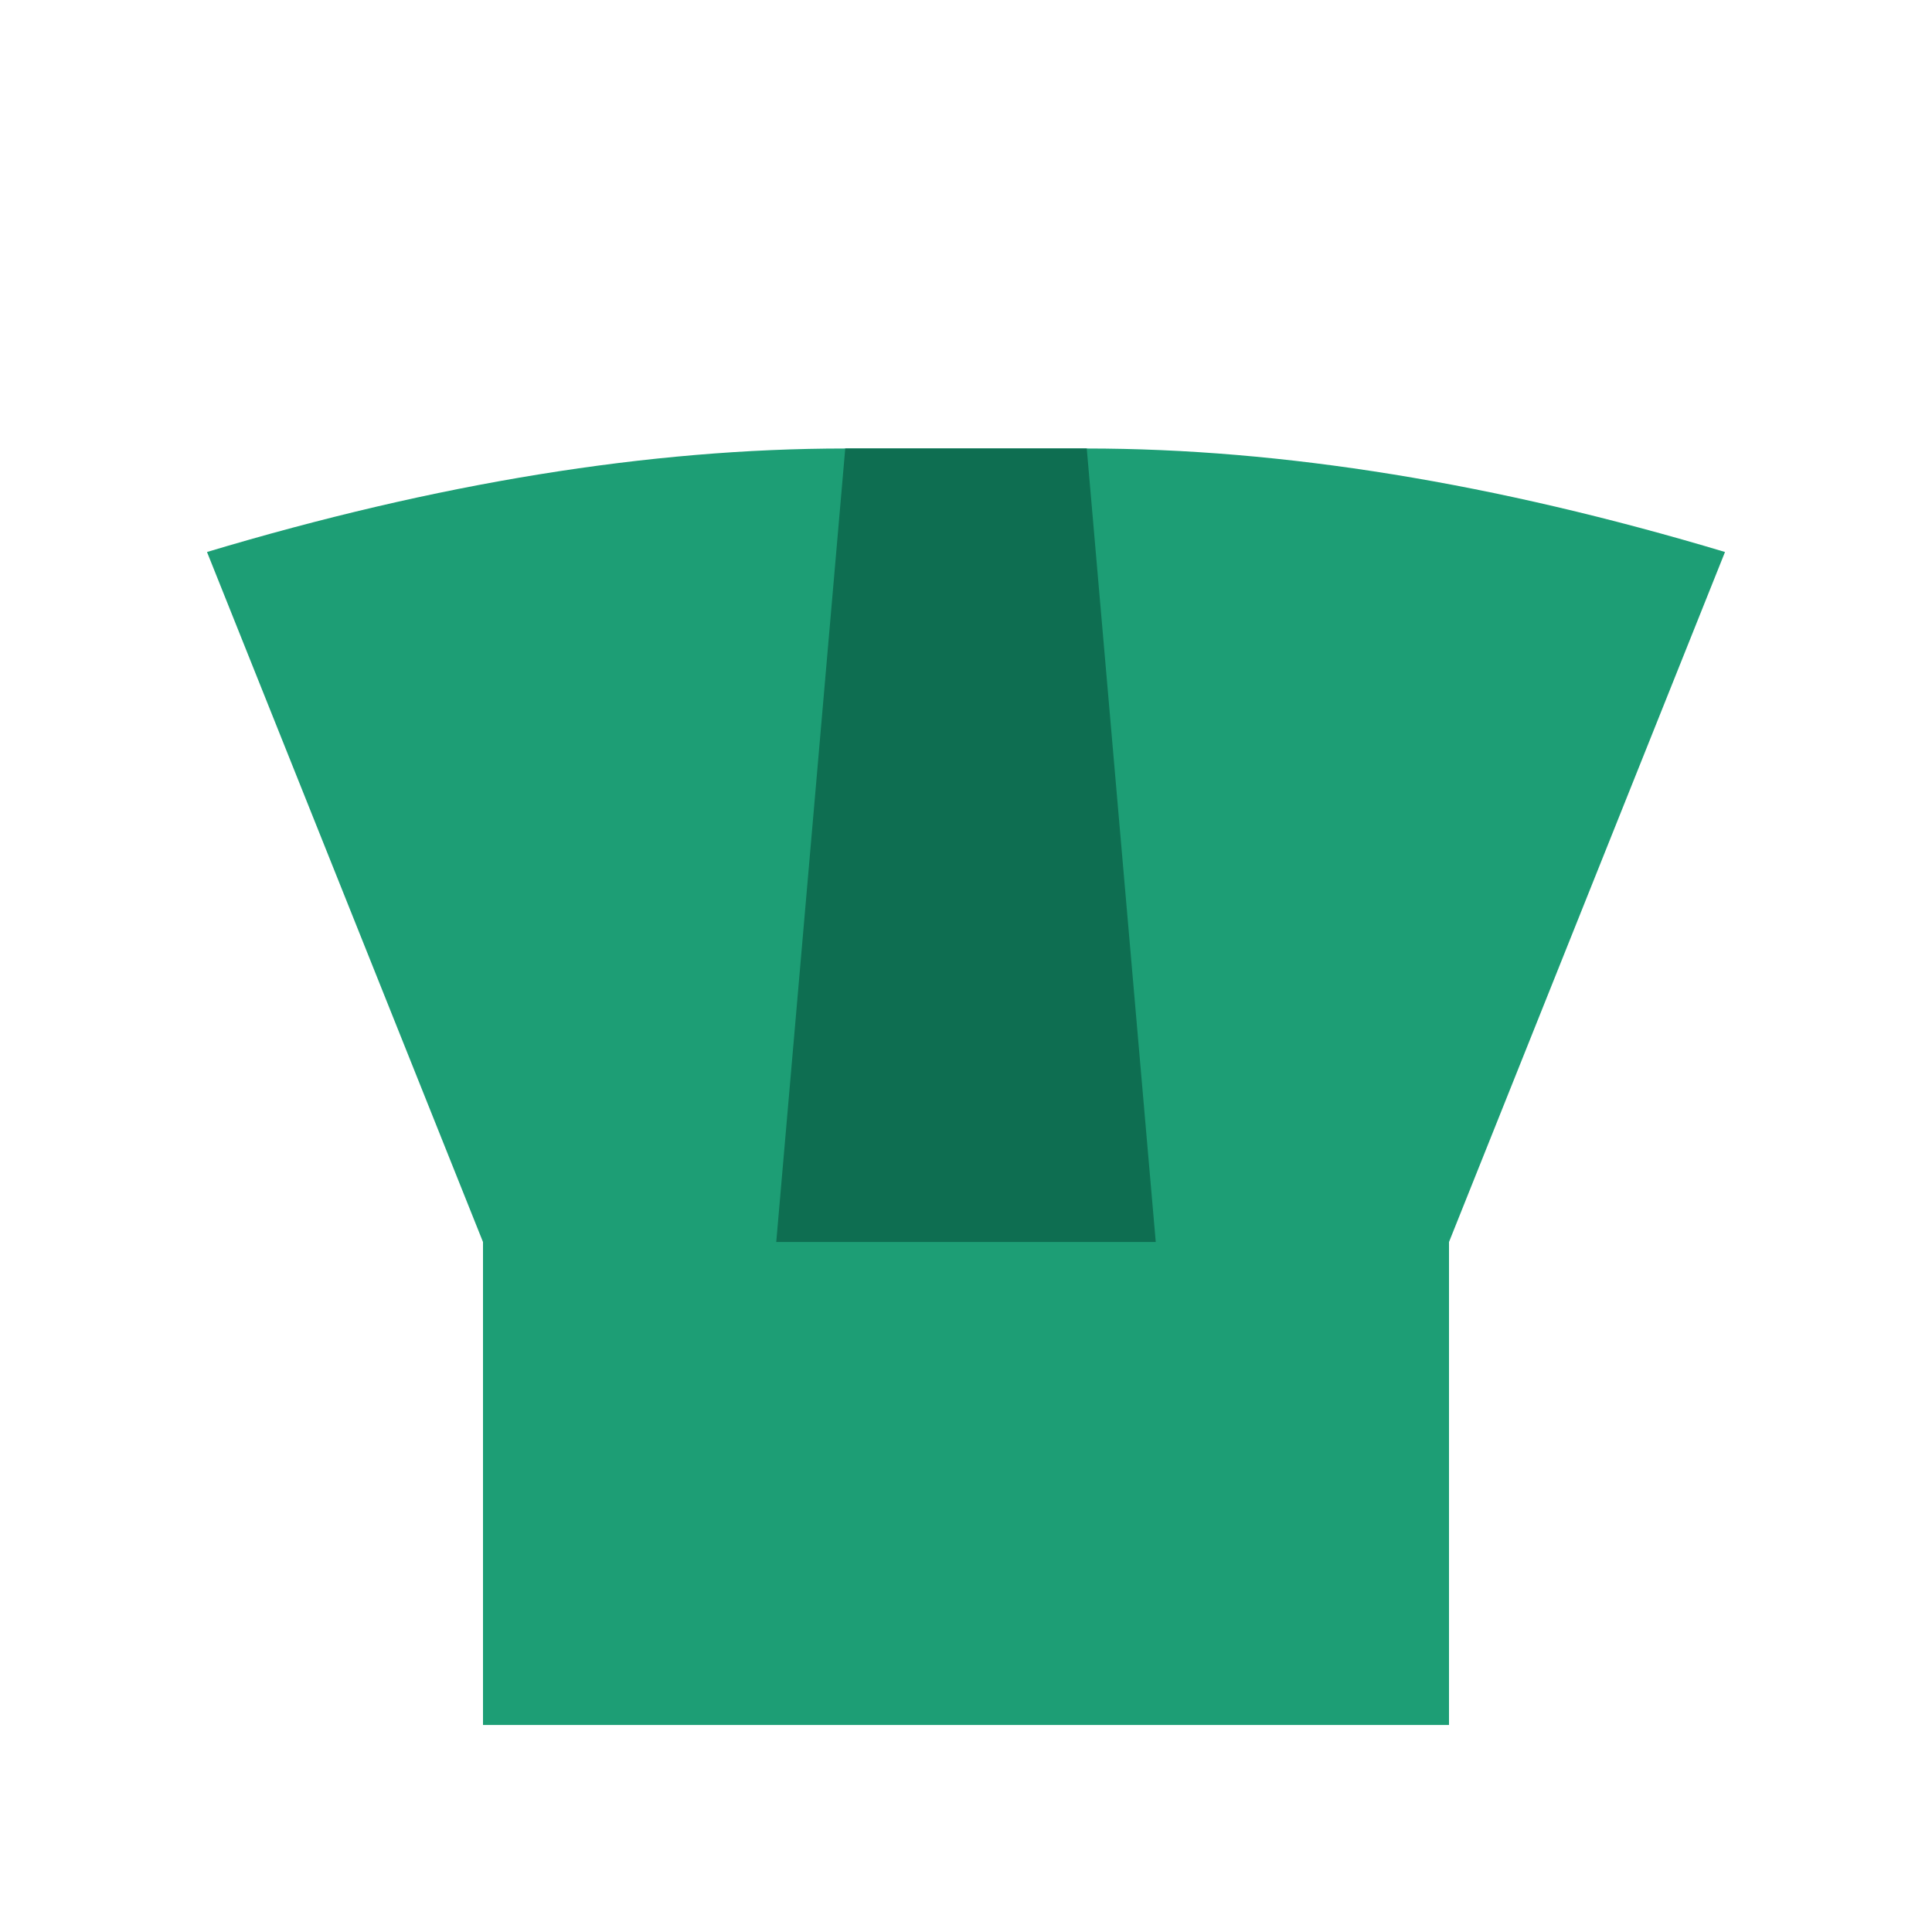
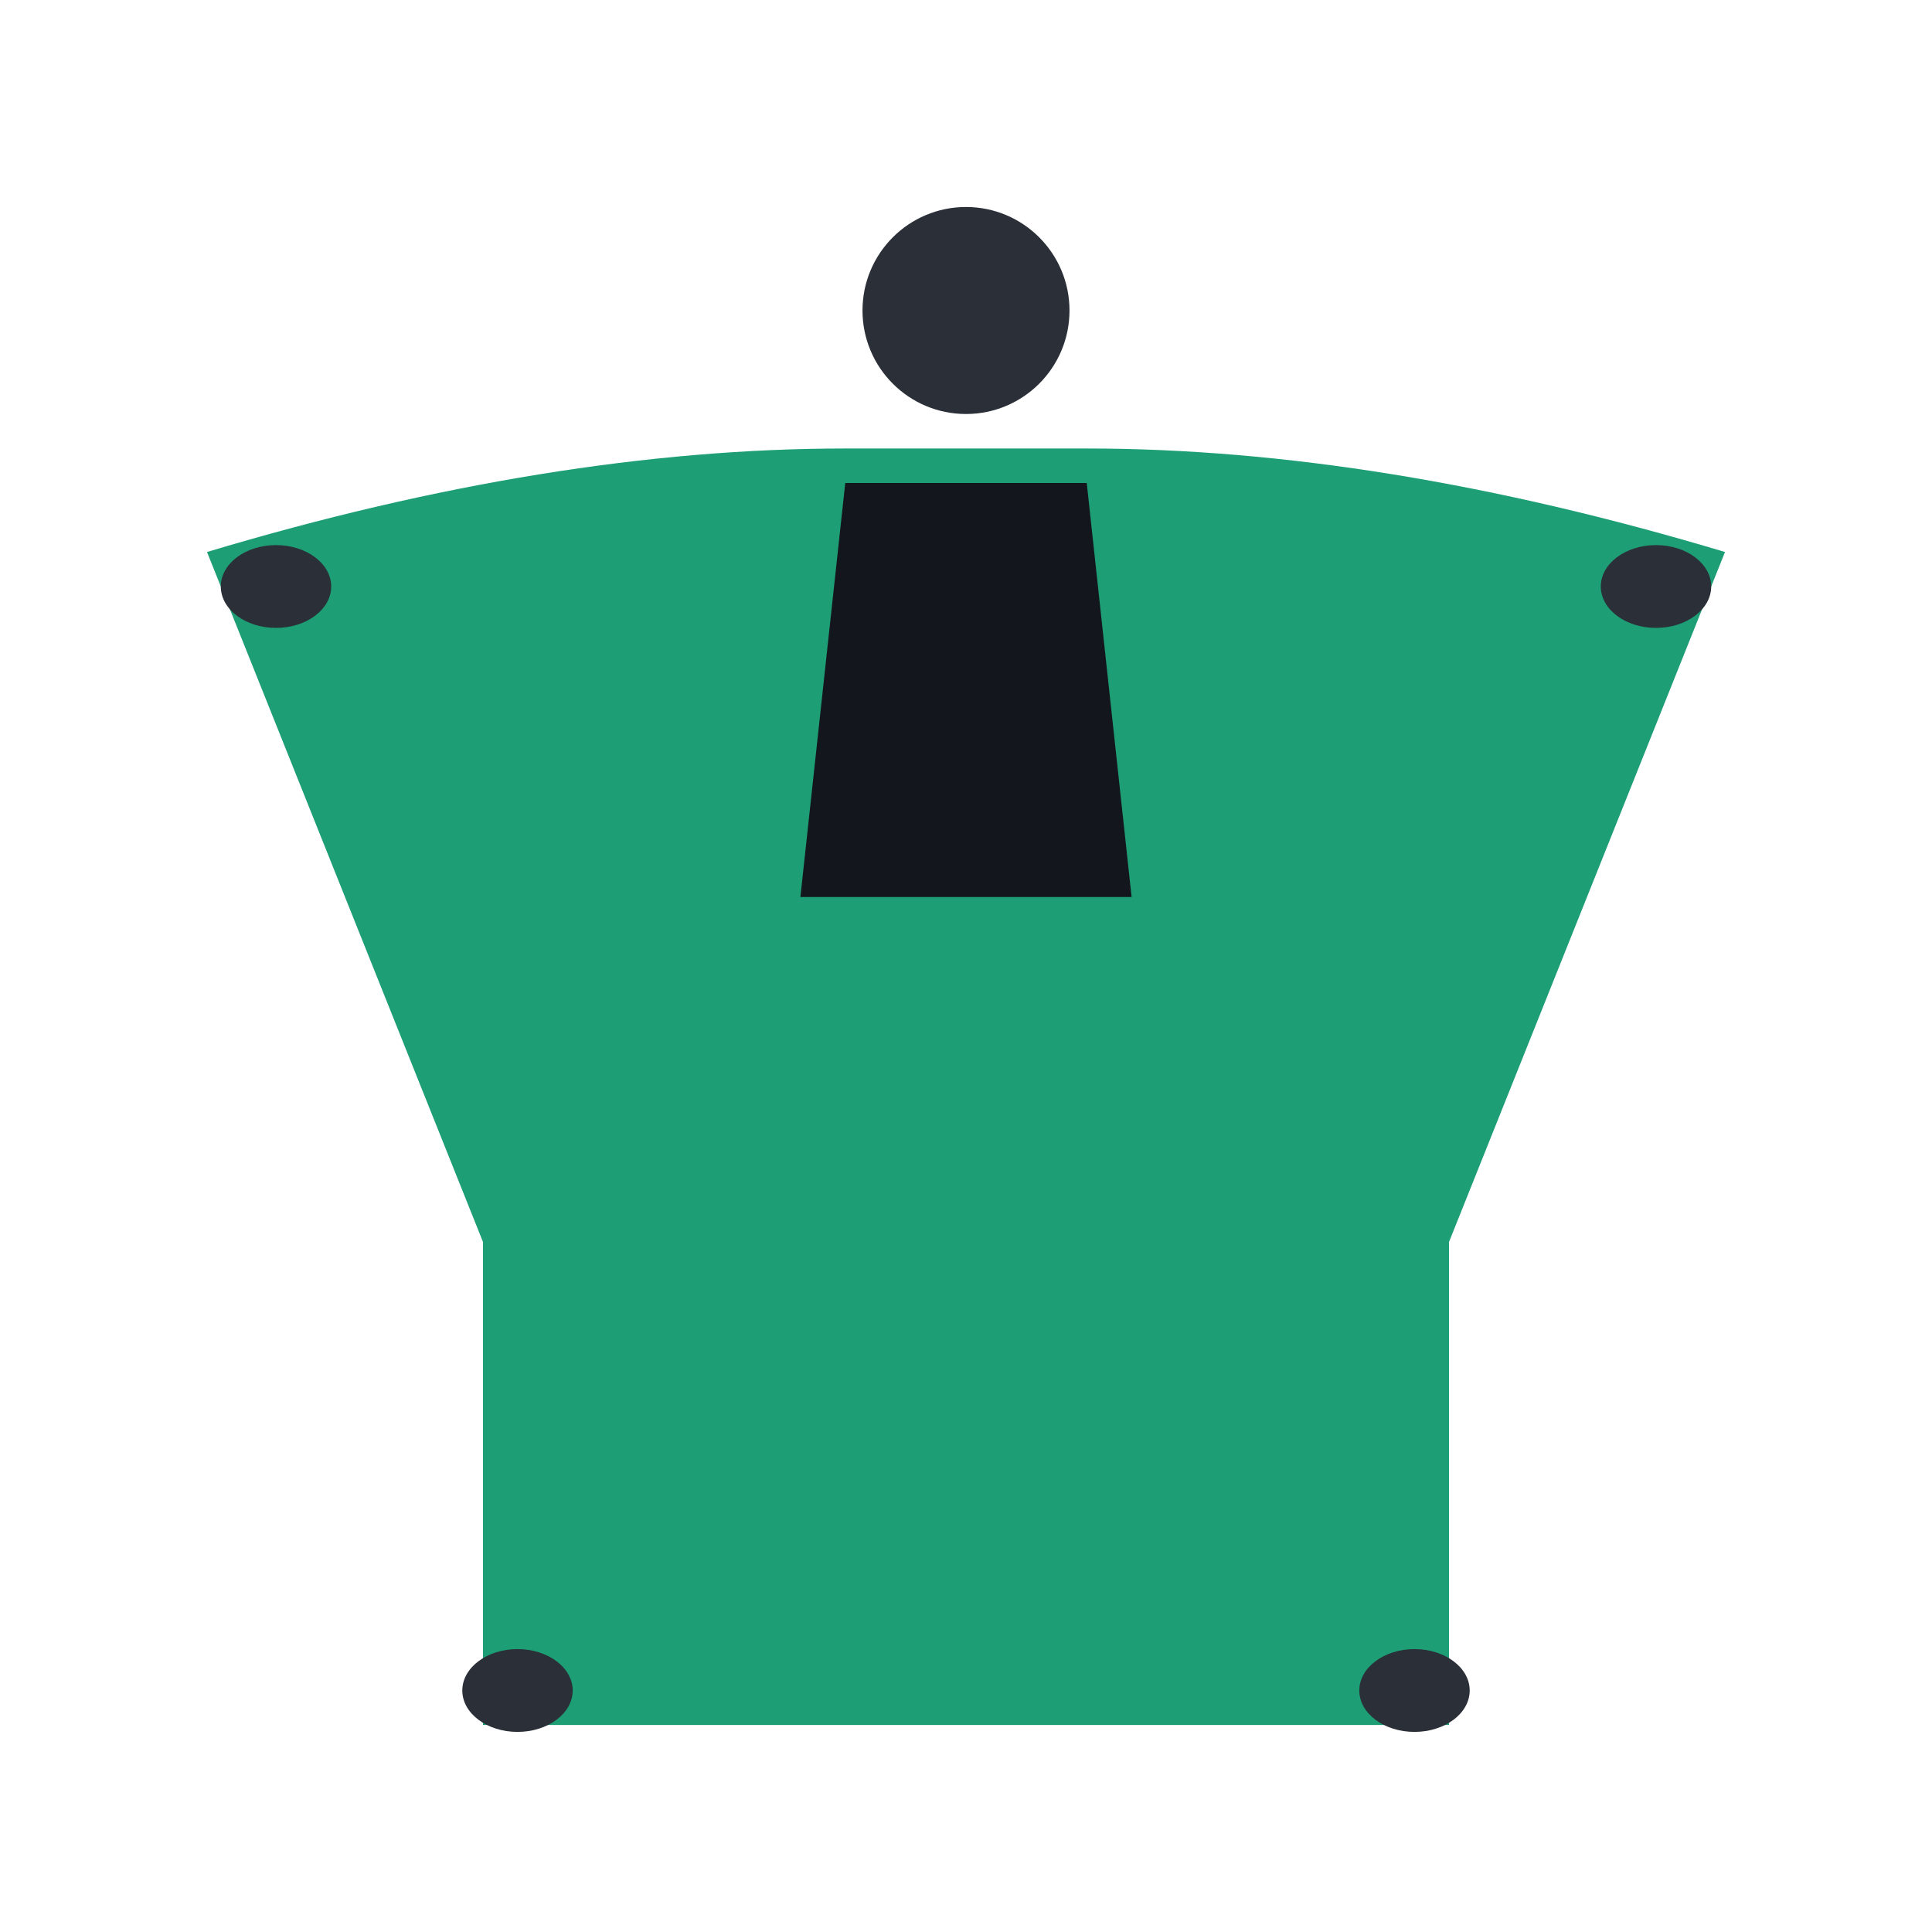
<svg xmlns="http://www.w3.org/2000/svg" viewBox="0 0 56 56">
+   <style>
+     .head{fill:#2a2f38}
+     @media (prefers-color-scheme:dark){.head{fill:#e8ecf7}}
+   </style>
  <g transform="translate(28,28)">
    <path d="M-3.5,-15 Q-12,-15 -22,-12 L-14,8 L-14,22 L14,22 L14,8 L22,-12 Q12,-15 3.5,-15 Z" fill="#1d9e75" />
-     <path d="M-3.5,-15 L3.5,-15 L5.5,8 L-5.5,8 Z" fill="#0e6e51" />
+     <path d="M-3.5,-14 L3.5,-14 L4.8,-2 L-4.8,-2 Z" fill="#14161d" />
+     <ellipse cx="-20" cy="-11" rx="1.6" ry="1.2" fill="#2a2f38" />
+     <ellipse cx="20" cy="-11" rx="1.6" ry="1.2" fill="#2a2f38" />
+     <ellipse cx="-13" cy="21" rx="1.6" ry="1.2" fill="#2a2f38" />
+     <ellipse cx="13" cy="21" rx="1.6" ry="1.2" fill="#2a2f38" />
+     <circle class="head" cx="0" cy="-19" r="3" />
  </g>
</svg>
